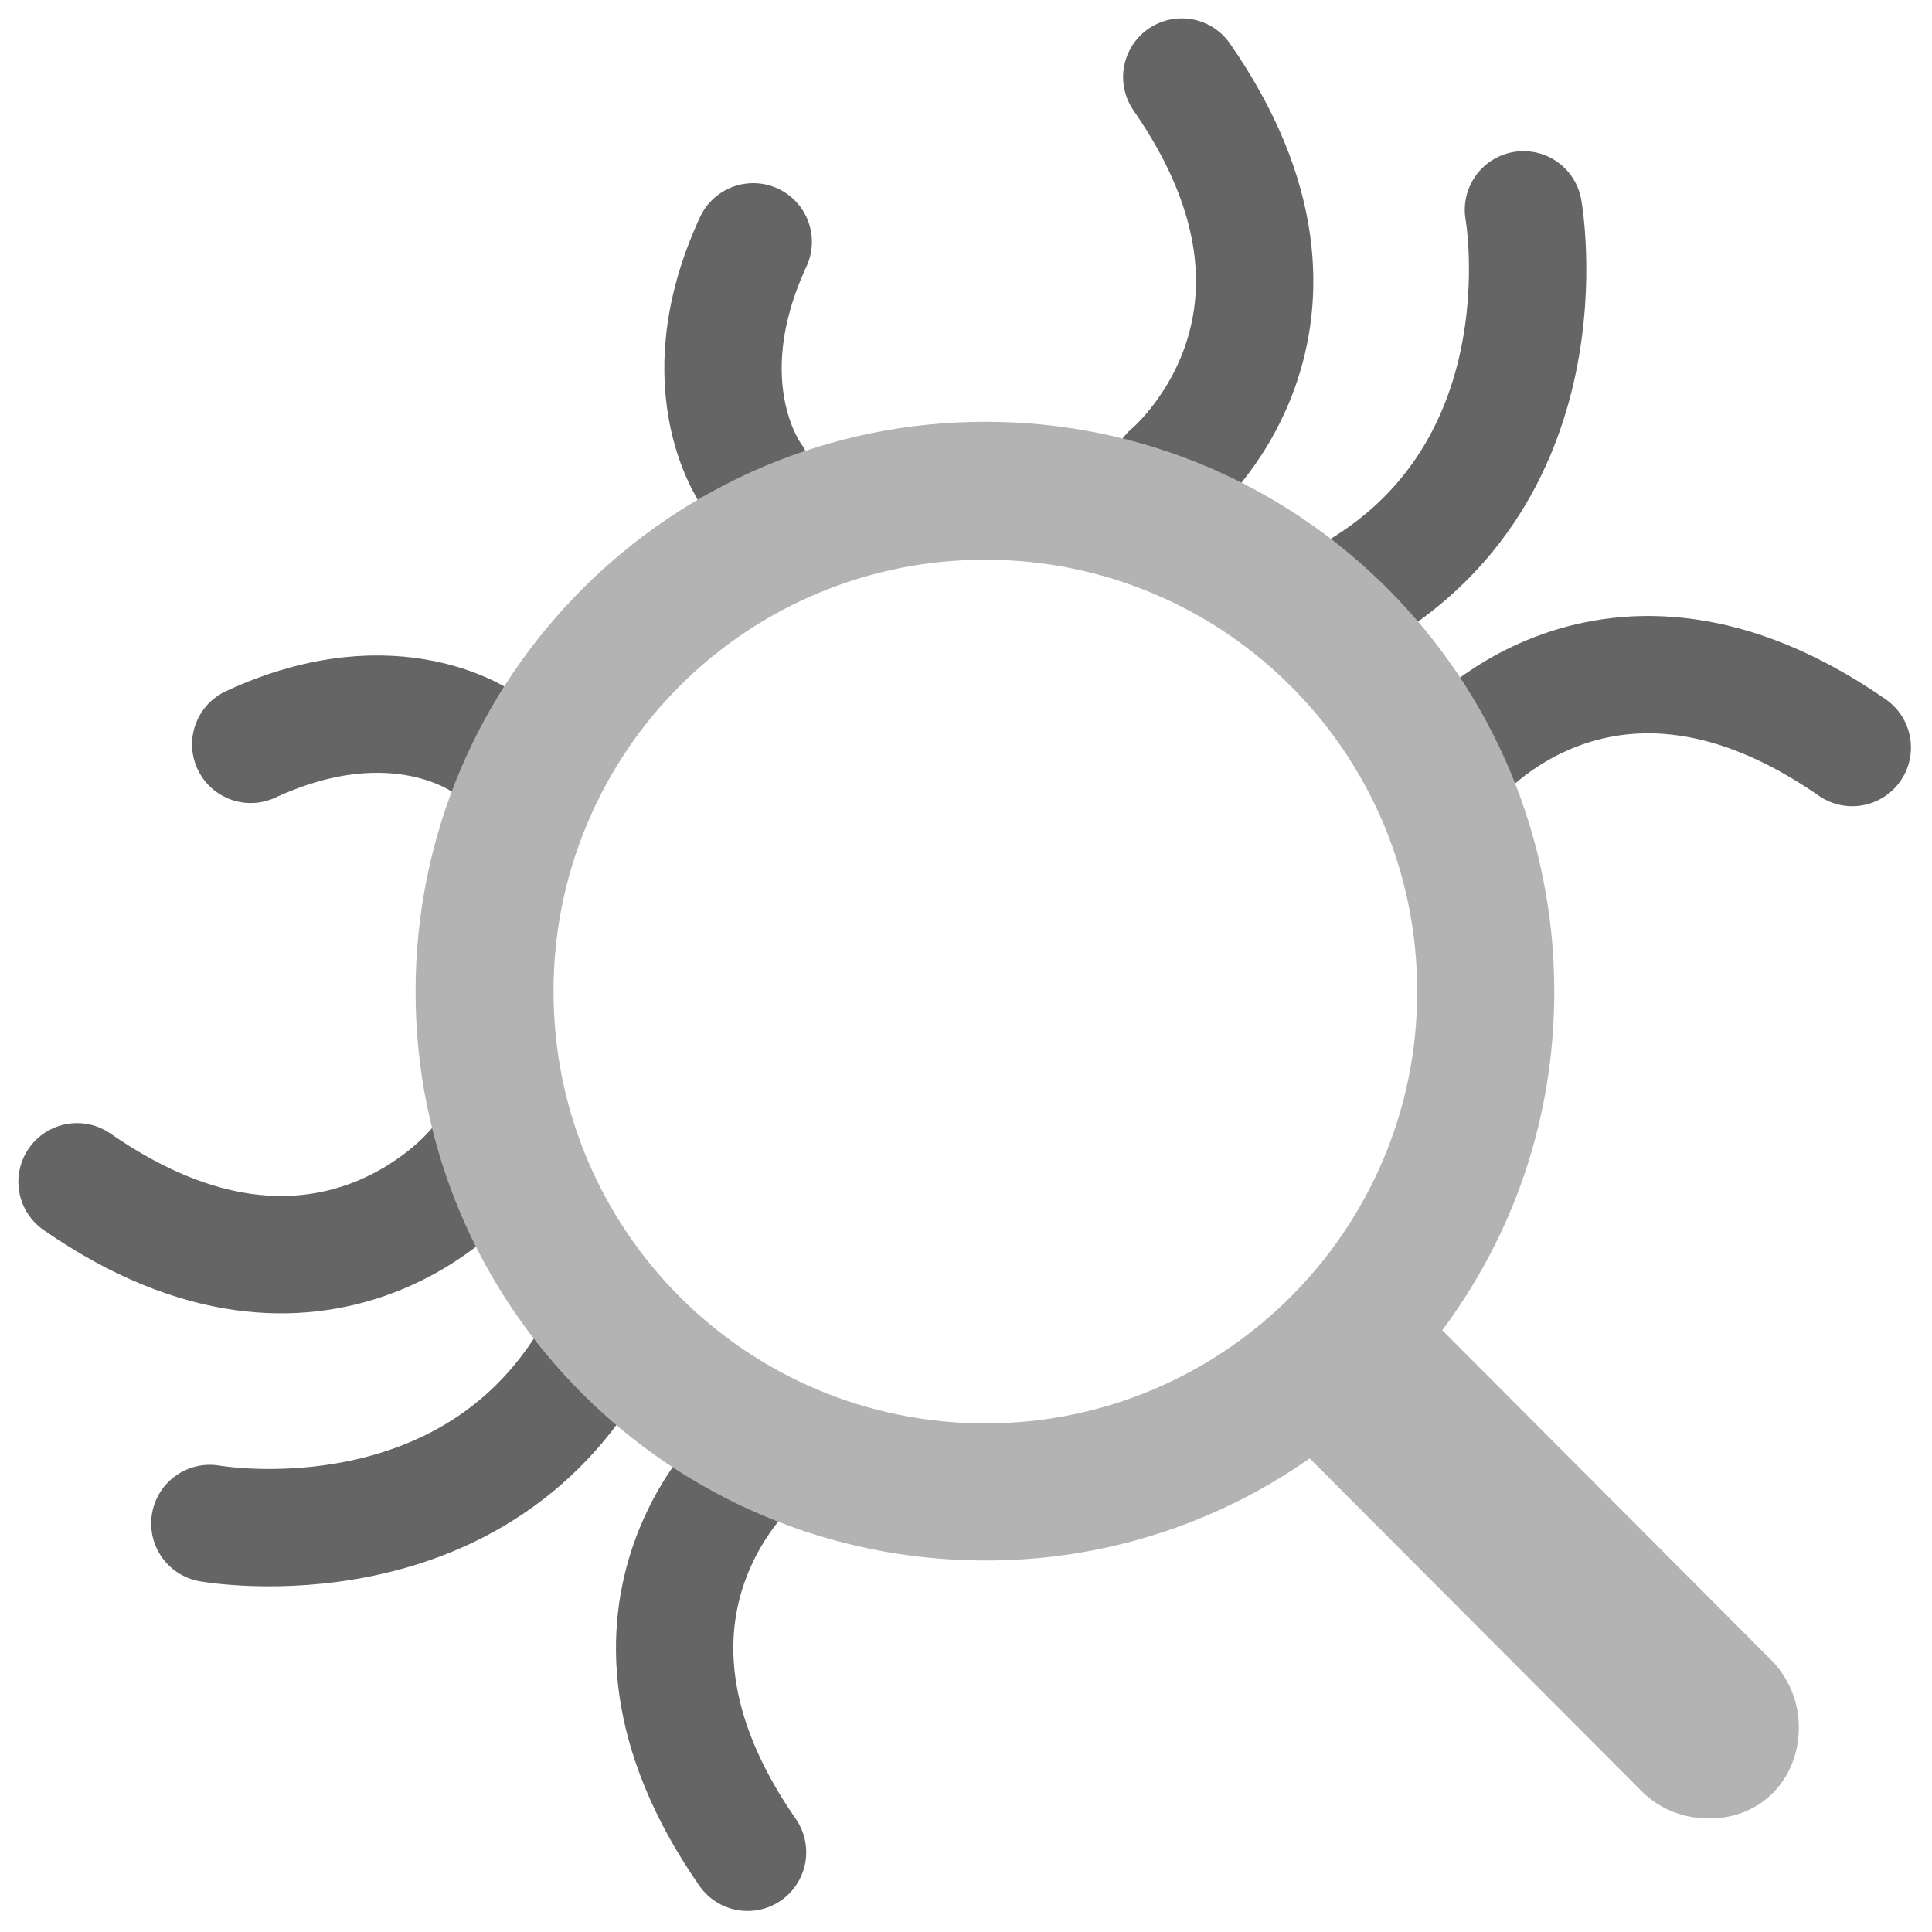
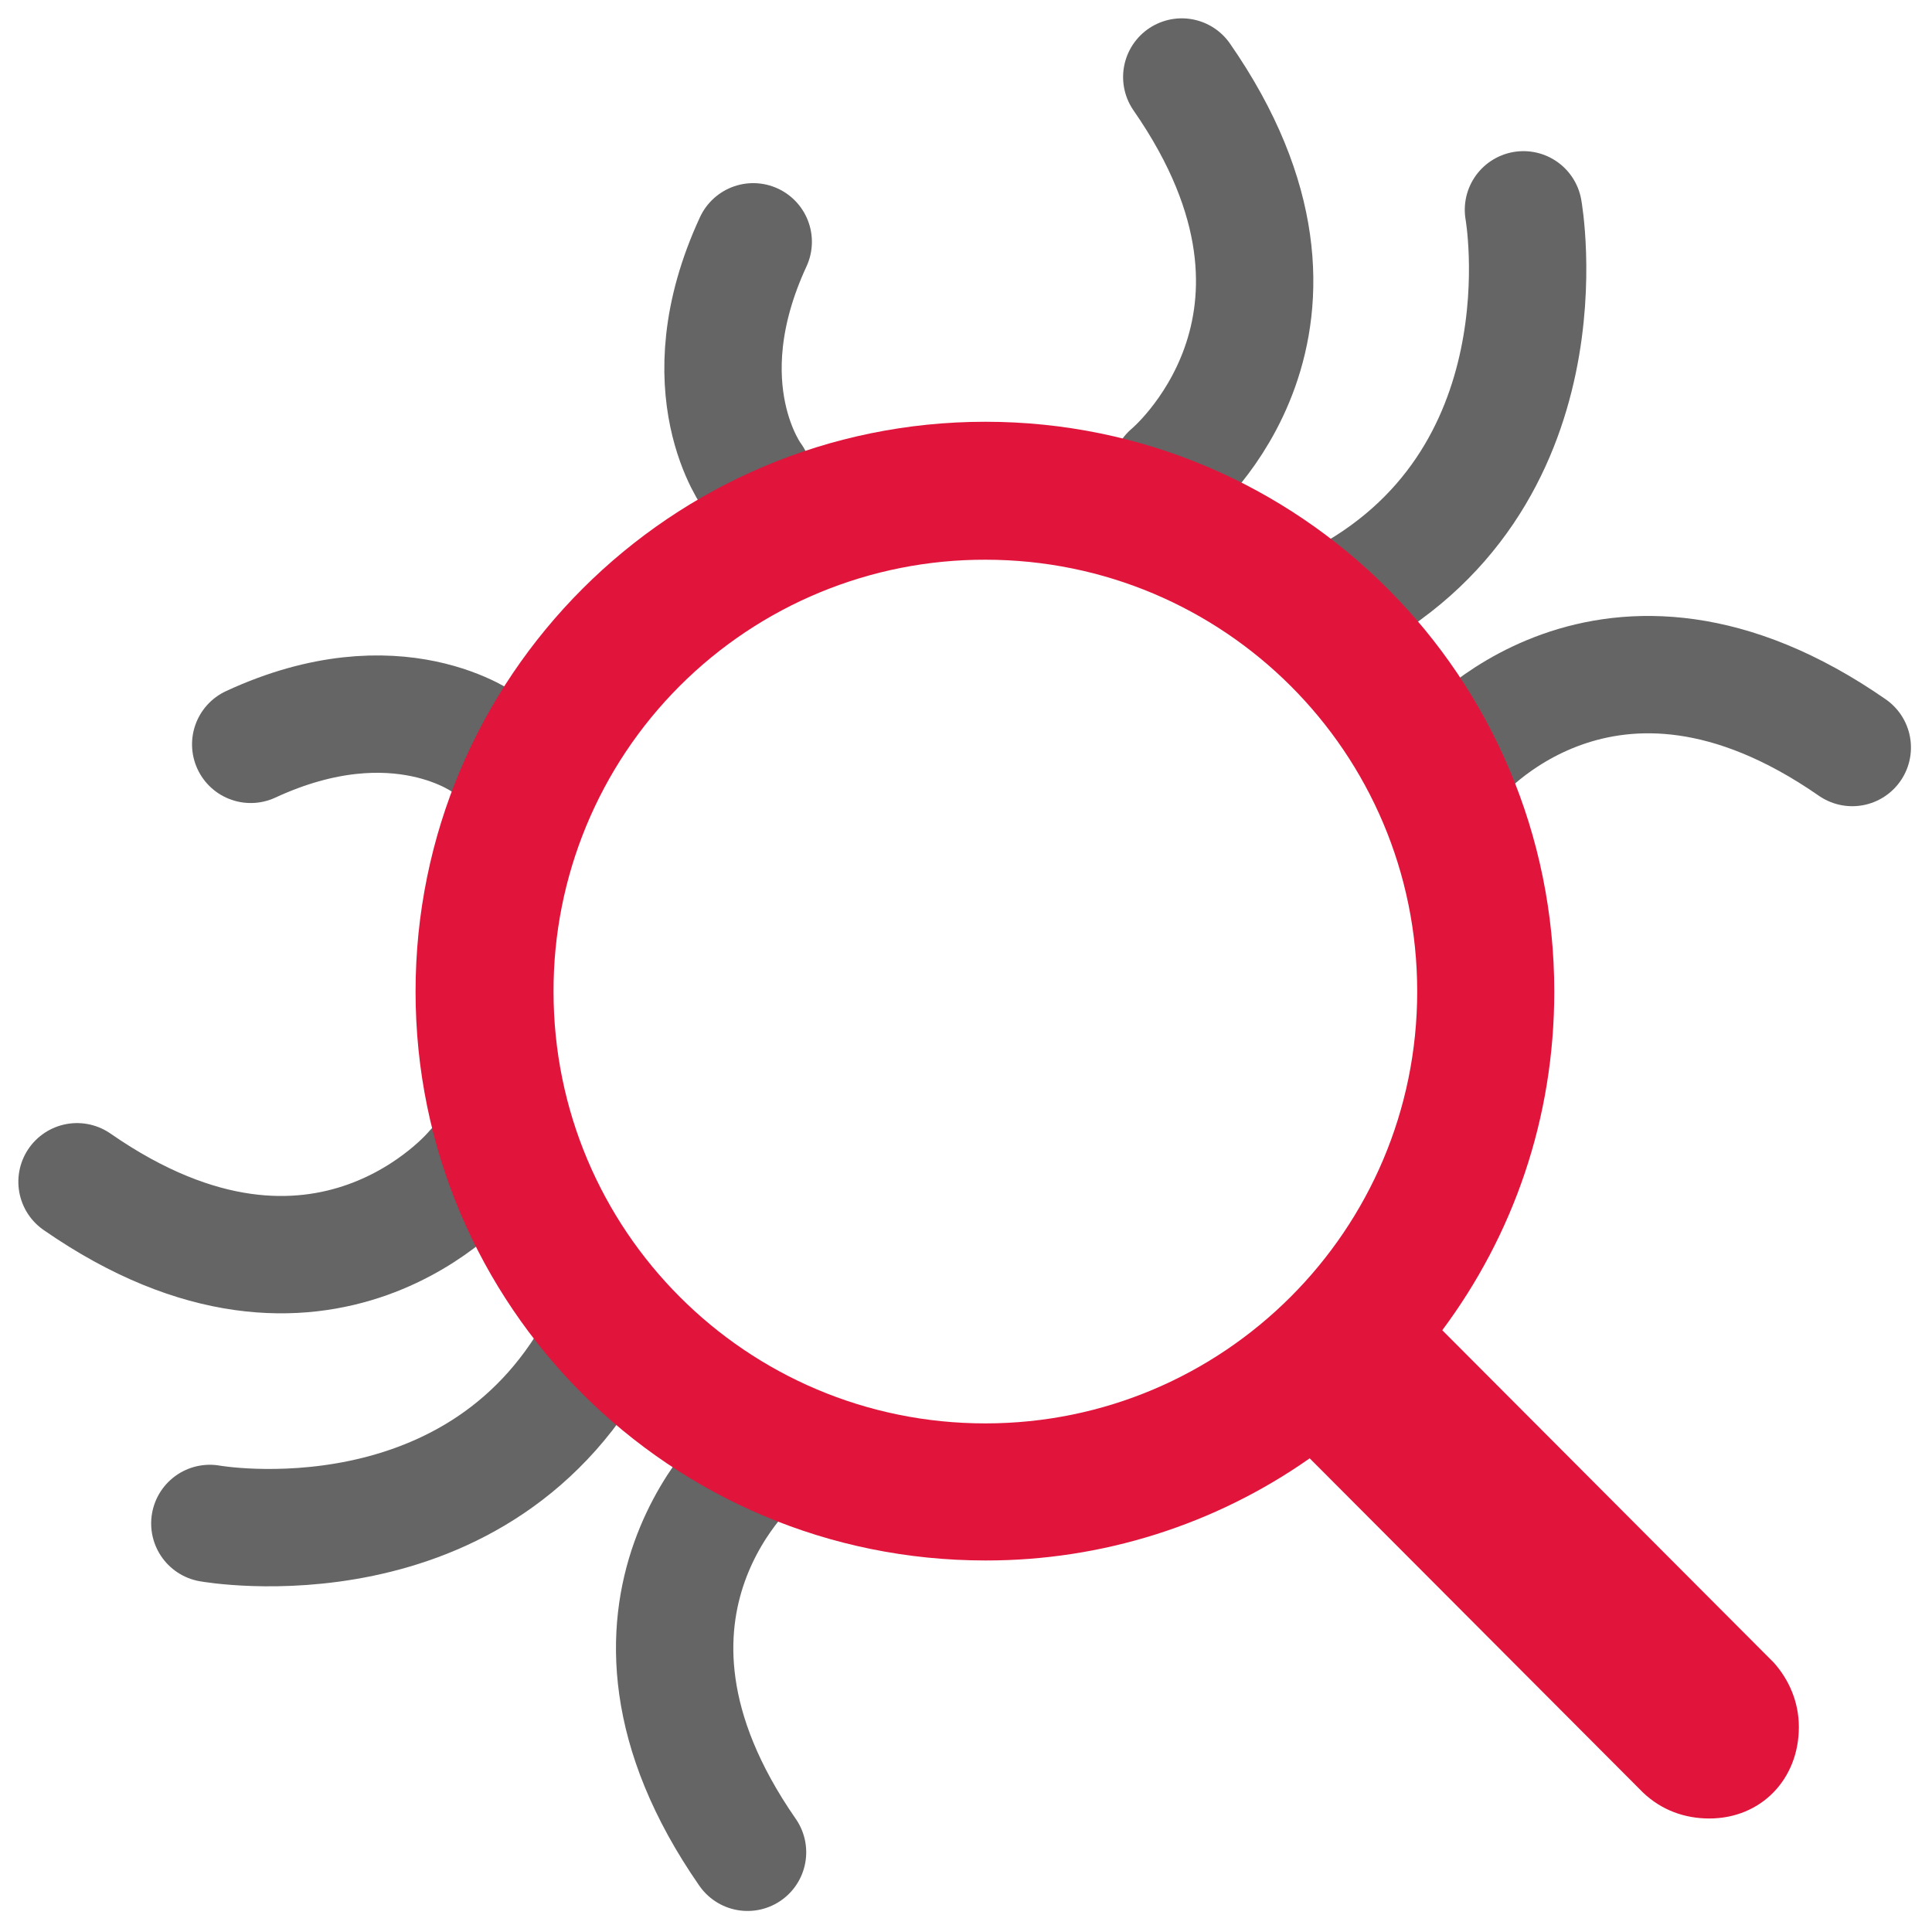
<svg xmlns="http://www.w3.org/2000/svg" viewBox="0 0 686 686" xml:space="preserve" style="fill-rule:evenodd;clip-rule:evenodd;stroke-linecap:round;stroke-linejoin:round;stroke-miterlimit:1.5">
-   <path style="fill:none" d="M350.61 1604.9h898.687v898.687H350.61z" transform="matrix(.76227 0 0 .76227 -267.258 -1223.36)" />
-   <path d="M792.985 1864.97s-5.235-39.39-59.208-59.21" style="fill:none;stroke:#656565;stroke-width:41.67px" transform="rotate(-45 -1449.31 1813.318)" />
-   <path d="M792.985 1864.97s-5.235-39.39-59.208-59.21" style="fill:none;stroke:#656565;stroke-width:41.67px" transform="scale(-1 1) rotate(45 2309.258 -262.775)" />
-   <path d="M685.828 1968.48s-83.607 8.09-102.487-96.5" style="fill:none;stroke:#656565;stroke-width:41.67px" transform="rotate(-45 -1447.81 1816.937)" />
-   <path d="M685.828 1968.48s-83.607 8.09-102.487-96.5" style="fill:none;stroke:#656565;stroke-width:41.67px" transform="scale(1 -1) rotate(45 3477.976 223.39)" />
-   <path d="M530.899 1991.11s56.195 80.83 146.153 51.55" style="fill:none;stroke:#656565;stroke-width:41.67px" transform="rotate(-45 -1447.81 1816.937)" />
-   <path d="M685.828 1968.48s-83.607 8.09-102.487-96.5" style="fill:none;stroke:#656565;stroke-width:41.67px" transform="scale(-1 1) rotate(45 2308.527 -261.01)" />
-   <path d="M685.828 1968.48s-83.607 8.09-102.487-96.5" style="fill:none;stroke:#656565;stroke-width:41.67px" transform="scale(-1) rotate(-45 -2617.253 2301.336)" />
-   <path d="M530.899 1991.11s56.195 80.83 146.153 51.55" style="fill:none;stroke:#656565;stroke-width:41.67px" transform="scale(-1 1) rotate(45 2308.527 -261.01)" />
-   <path d="M8.789-42.236c0 17.138 13.916 31.006 31.055 31.006a30.654 30.654 0 0 0 17.676-5.567L75.684 1.416c1.025.977 2.295 1.416 3.613 1.416 2.832 0 4.883-2.148 4.883-4.98 0-1.368-.537-2.588-1.367-3.516L64.746-23.779c3.858-5.176 6.104-11.524 6.104-18.457 0-17.139-13.868-31.055-31.006-31.055-17.139 0-31.055 13.916-31.055 31.055Zm7.52 0a23.486 23.486 0 0 1 23.535-23.536c12.988 0 23.535 10.499 23.535 23.536 0 12.988-10.547 23.535-23.535 23.535-13.037 0-23.535-10.547-23.535-23.535Z" style="fill:#b3b3b3;fill-rule:nonzero" transform="matrix(6.51499 0 0 6.51499 90.294 627.249)" />
+   <path style="fill:none" d="M350.61 1604.9h898.687v898.687H350.61z" transform="matrix(.76227 0 0 .76227 -267.258 -1223.364)" />
+   <path d="M792.985 1864.97s-5.235-39.39-59.208-59.21" style="fill:none;stroke:#656565;stroke-width:41.67px" transform="rotate(-45 -1449.314 1813.317)" />
+   <path d="M792.985 1864.97s-5.235-39.39-59.208-59.21" style="fill:none;stroke:#656565;stroke-width:41.67px" transform="scale(-1 1) rotate(45 2309.263 -262.777)" />
+   <path d="M685.828 1968.48s-83.607 8.09-102.487-96.5" style="fill:none;stroke:#656565;stroke-width:41.67px" transform="rotate(-45 -1447.815 1816.936)" />
+   <path d="M685.828 1968.48s-83.607 8.09-102.487-96.5" style="fill:none;stroke:#656565;stroke-width:41.67px" transform="scale(1 -1) rotate(45 3477.972 223.392)" />
+   <path d="M530.899 1991.11s56.195 80.83 146.153 51.55" style="fill:none;stroke:#656565;stroke-width:41.67px" transform="rotate(-45 -1447.815 1816.936)" />
+   <path d="M685.828 1968.48s-83.607 8.09-102.487-96.5" style="fill:none;stroke:#656565;stroke-width:41.67px" transform="scale(-1 1) rotate(45 2308.531 -261.012)" />
+   <path d="M685.828 1968.48s-83.607 8.09-102.487-96.5" style="fill:none;stroke:#656565;stroke-width:41.67px" transform="scale(-1) rotate(-45 -2617.249 2301.338)" />
+   <path d="M530.899 1991.11s56.195 80.83 146.153 51.55" style="fill:none;stroke:#656565;stroke-width:41.67px" transform="scale(-1 1) rotate(45 2308.531 -261.012)" />
+   <path d="M8.789-42.236c0 17.138 13.916 31.006 31.055 31.006a30.654 30.654 0 0 0 17.676-5.567L75.684 1.416c1.025.977 2.295 1.416 3.613 1.416 2.832 0 4.883-2.148 4.883-4.98 0-1.368-.537-2.588-1.367-3.516L64.746-23.779c3.858-5.176 6.104-11.524 6.104-18.457 0-17.139-13.868-31.055-31.006-31.055-17.139 0-31.055 13.916-31.055 31.055Zm7.52 0a23.486 23.486 0 0 1 23.535-23.536c12.988 0 23.535 10.499 23.535 23.536 0 12.988-10.547 23.535-23.535 23.535-13.037 0-23.535-10.547-23.535-23.535Z" style="fill:#e1153c;fill-rule:nonzero" transform="matrix(6.51499 0 0 6.51499 90.294 627.245)" />
</svg>
